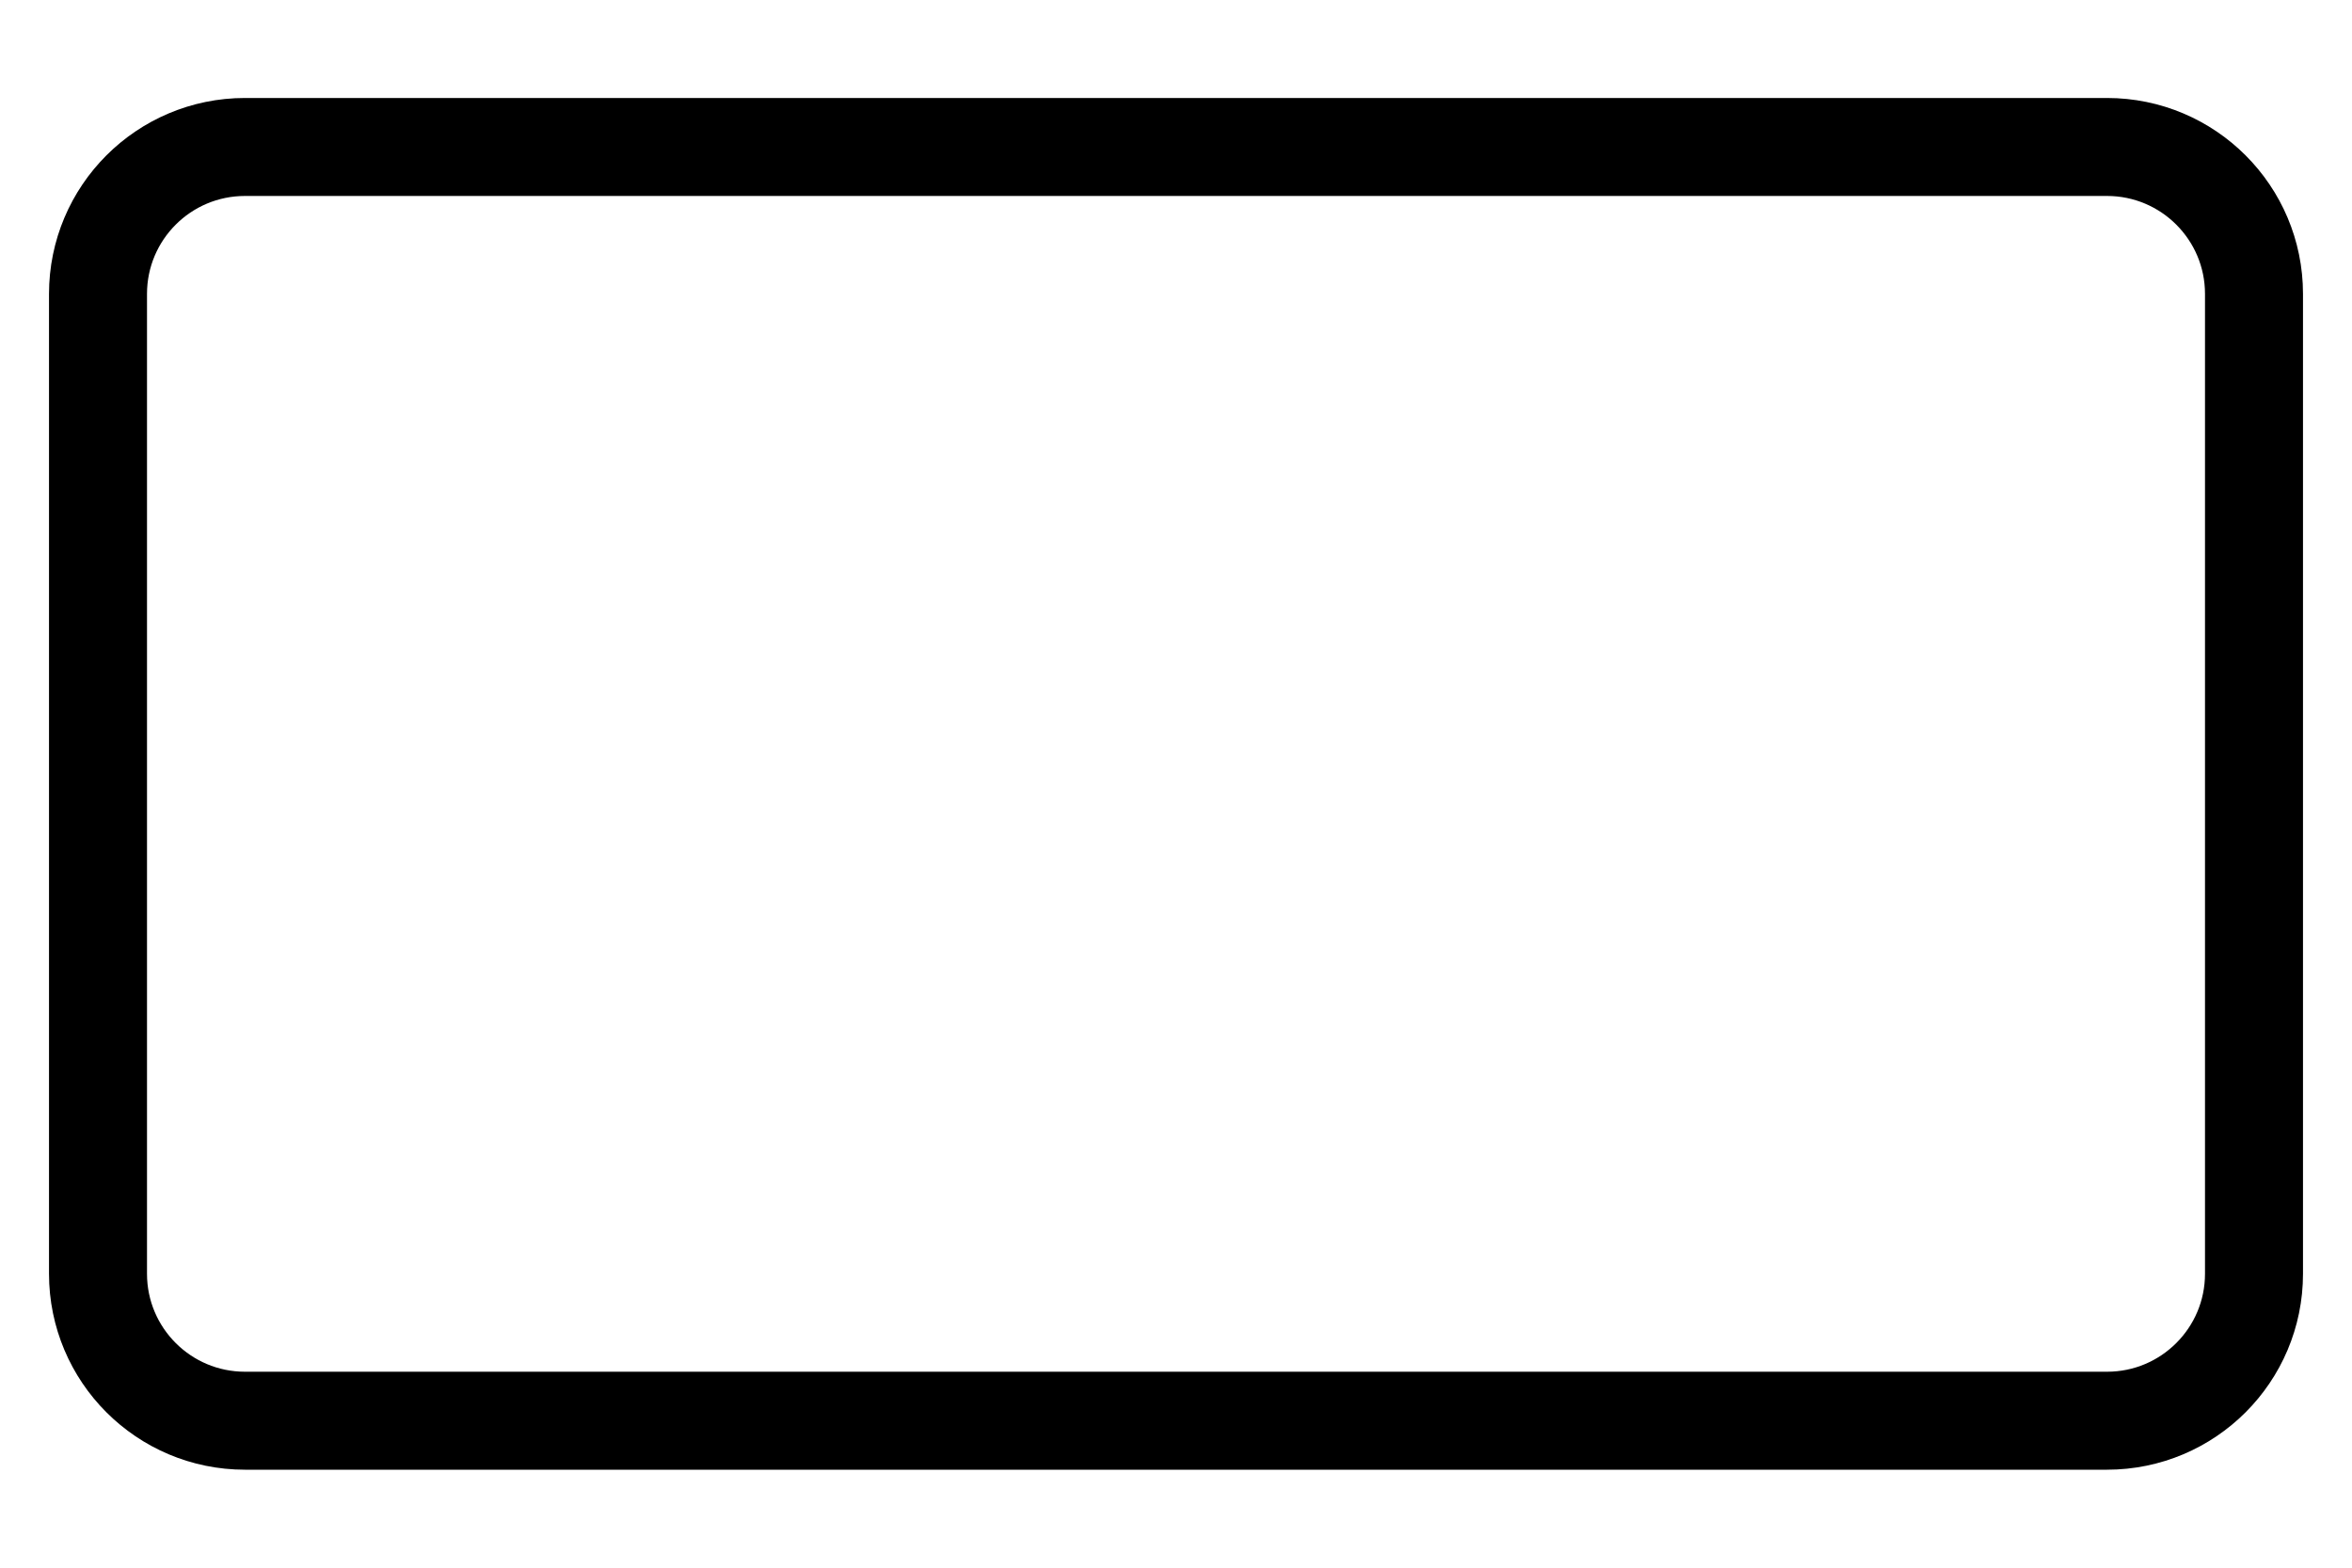
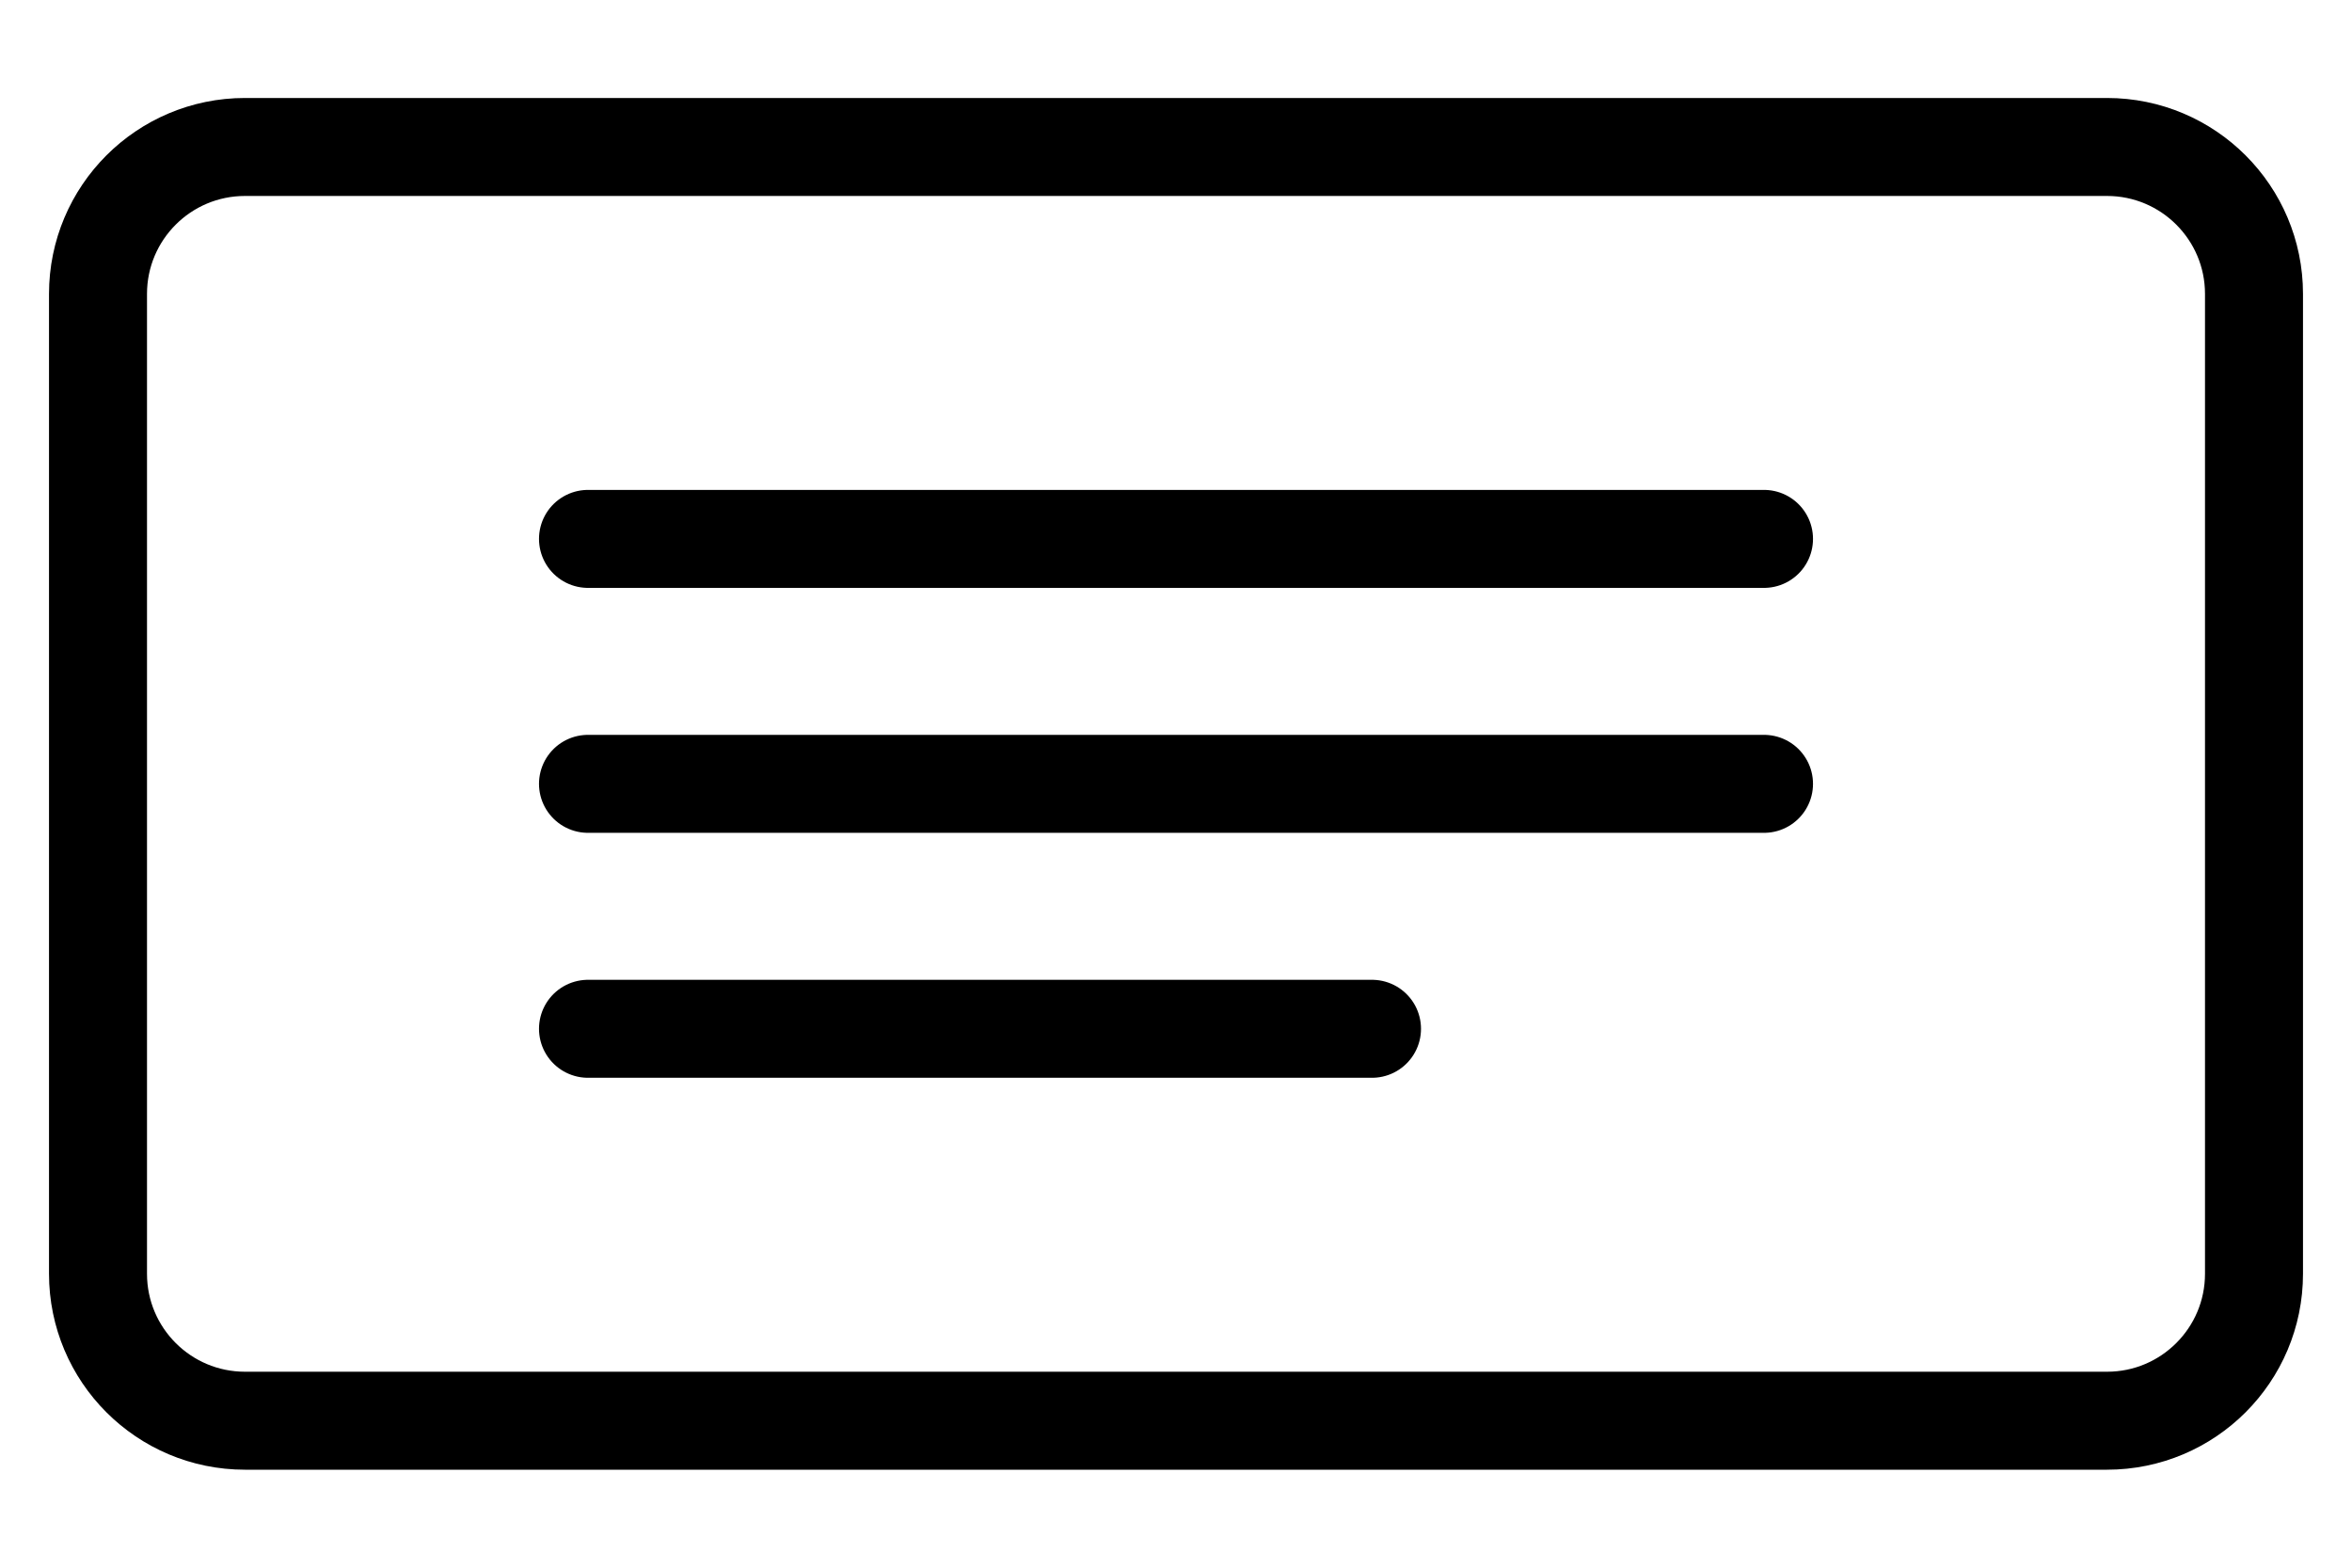
<svg xmlns="http://www.w3.org/2000/svg" width="96" height="64" viewBox="0 0 96 64" role="img" aria-label="untitled icon">
-   <rect x="4" y="6" width="88" height="52" rx="6" fill="none" stroke="currentColor" stroke-width="4" />
+   <g fill="none" stroke="currentColor" stroke-width="4">
+     <rect x="4" y="6" width="88" height="52" rx="6" />
+     <path d="M24 22H72 M24 32H72 M24 42H56" stroke-linecap="round" />
+   </g>
</svg>
